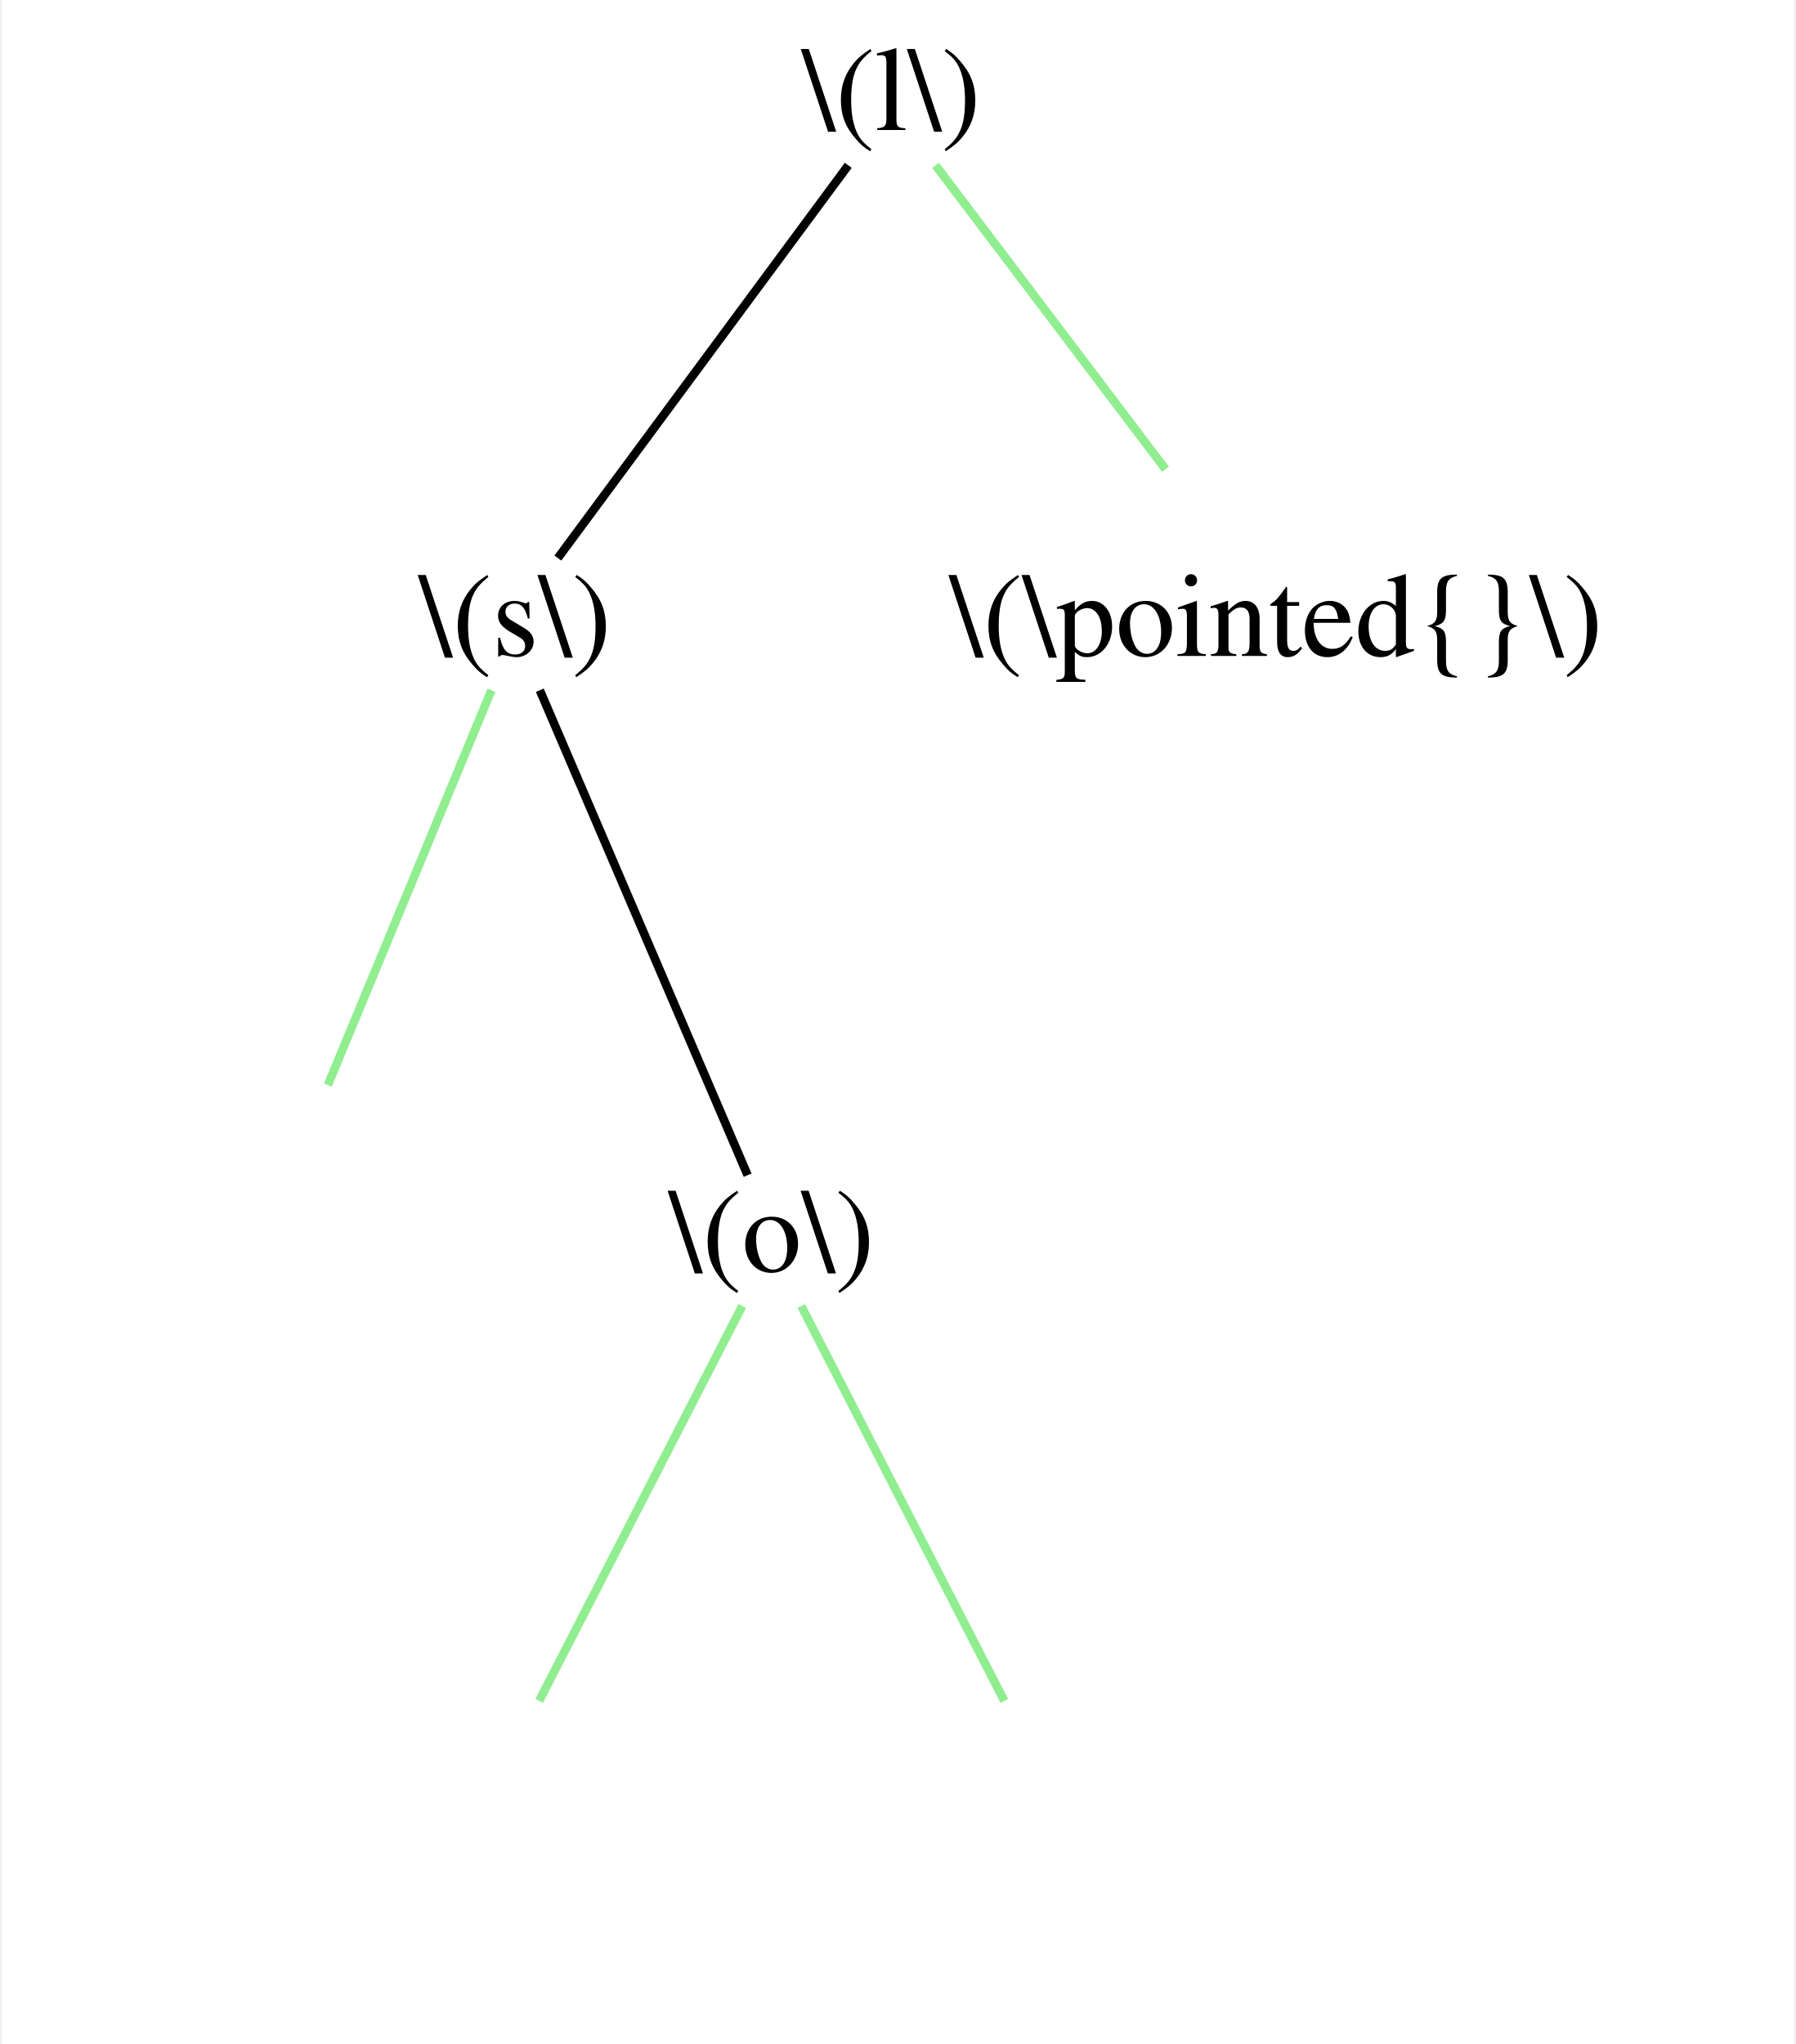
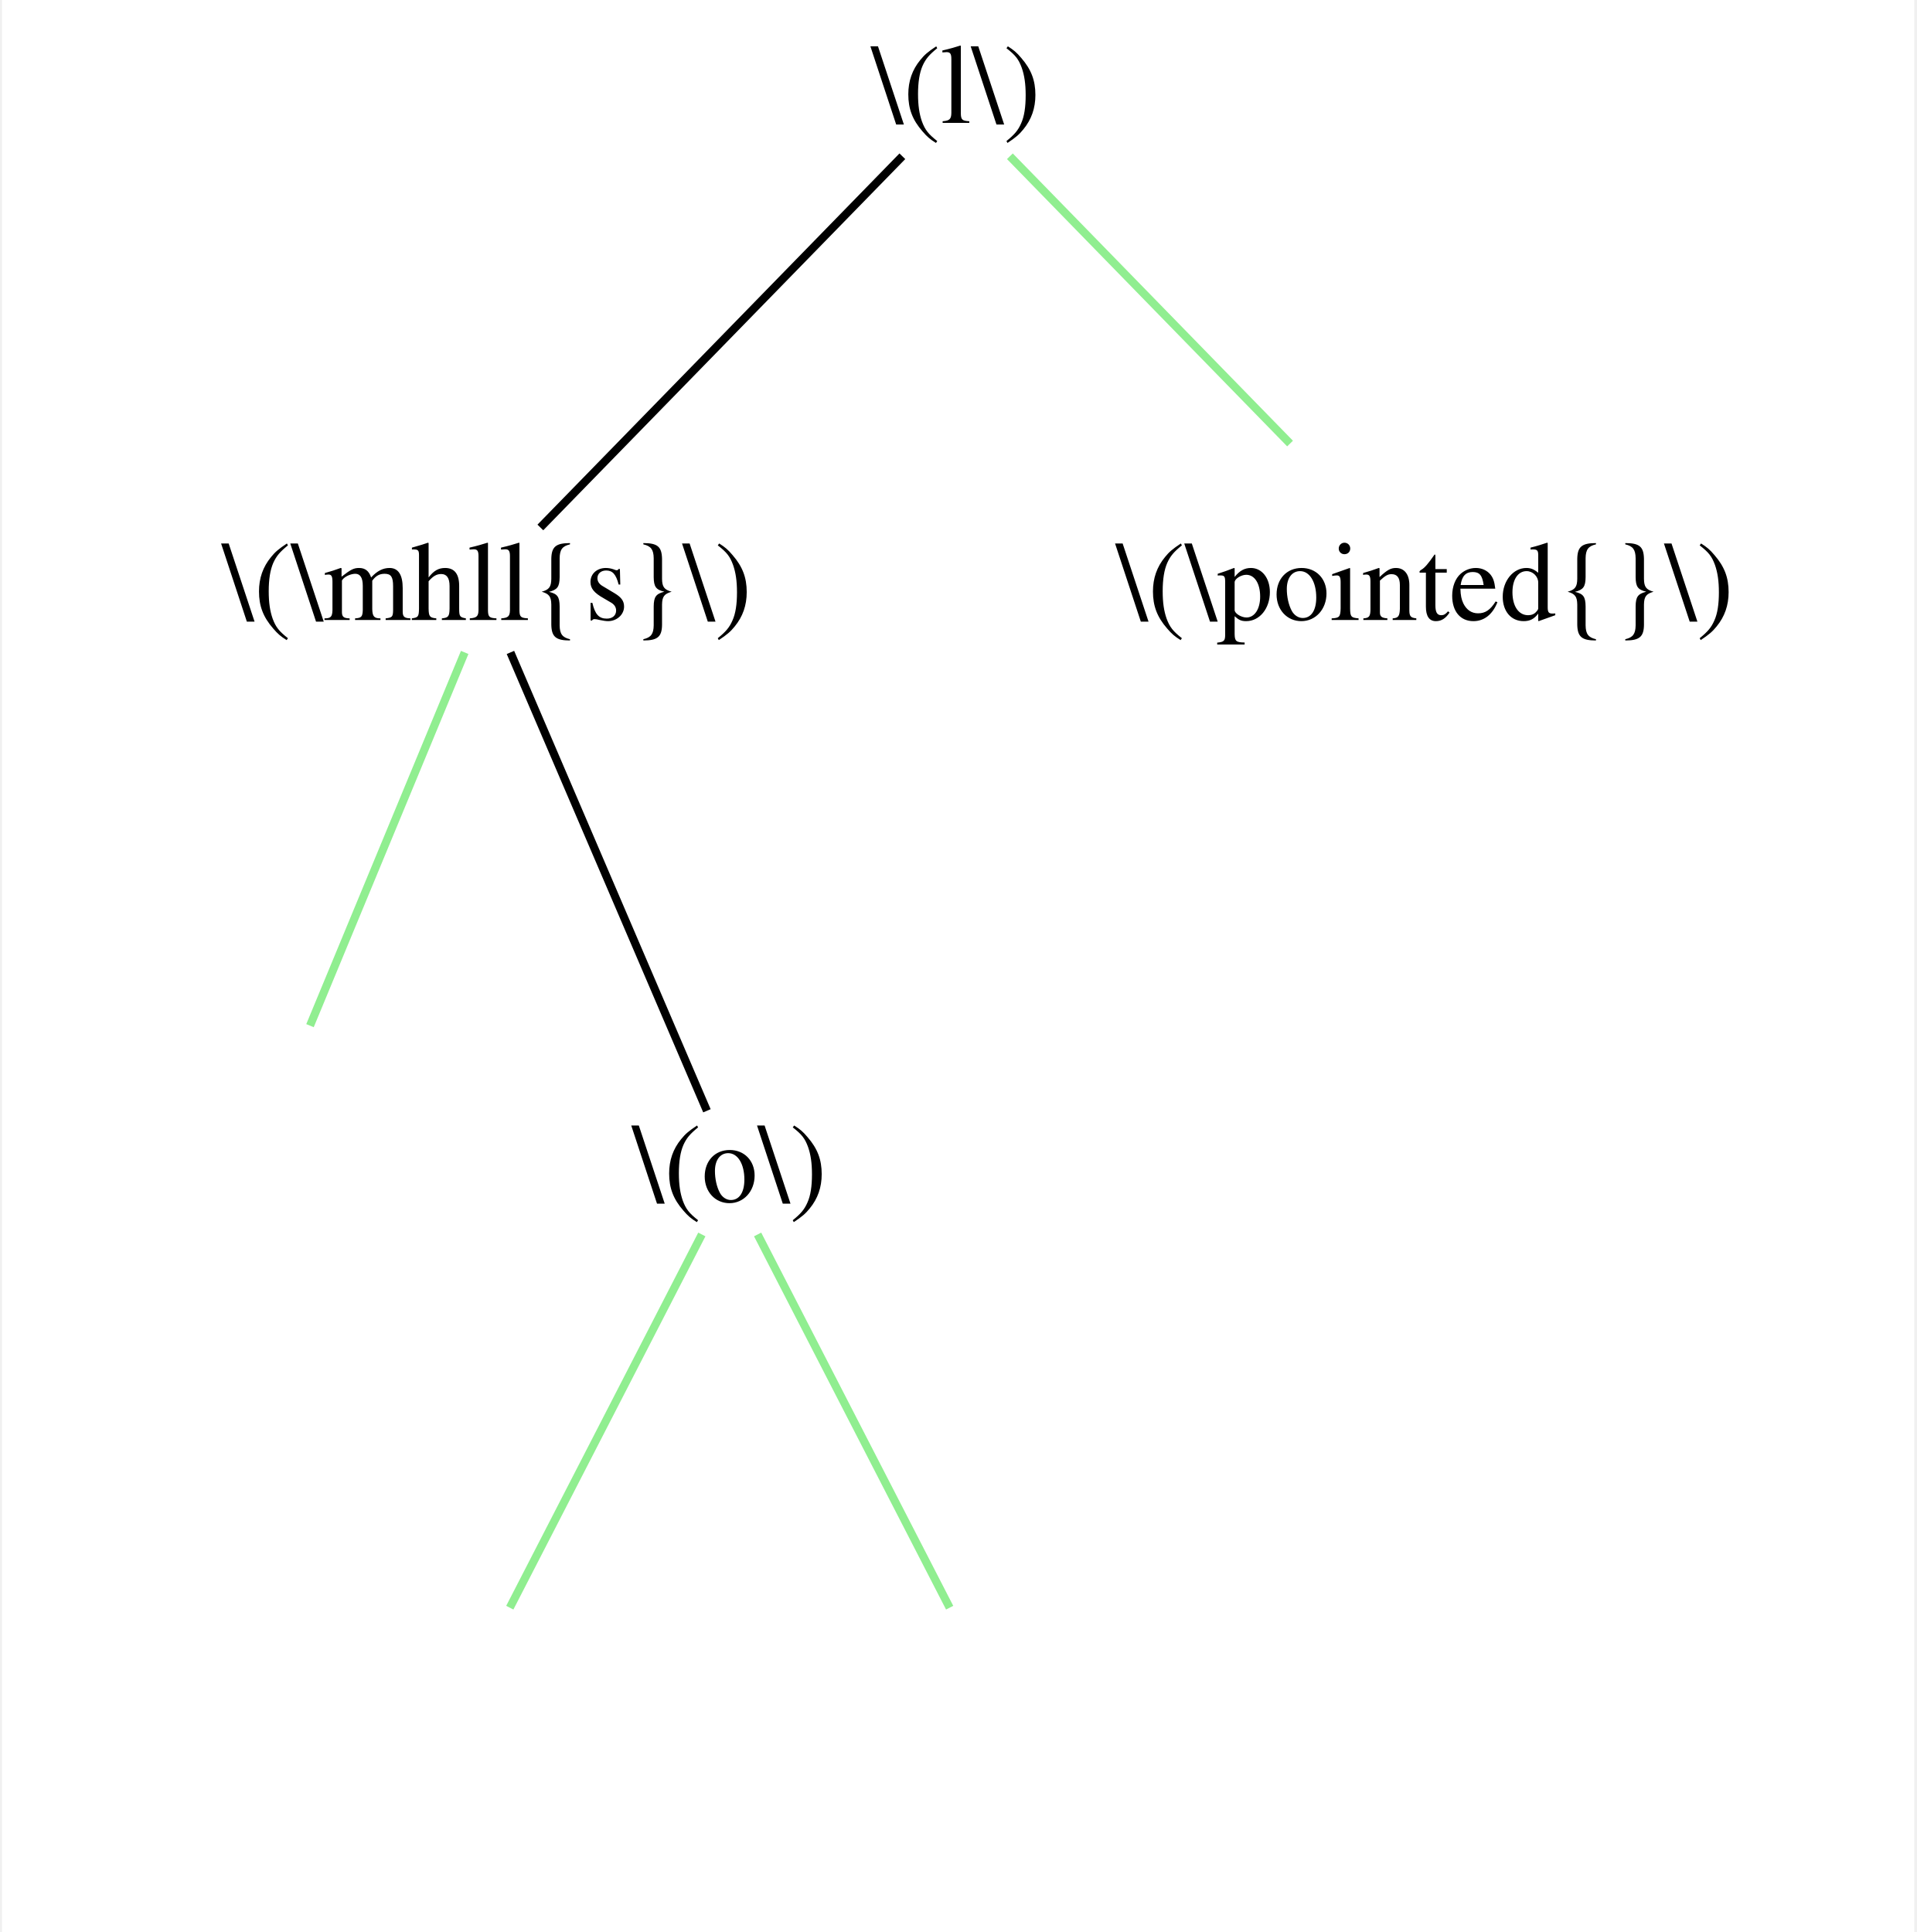
- <svg xmlns="http://www.w3.org/2000/svg" width="210pt" height="239pt" viewBox="0.00 0.00 209.50 239.00">
+ <svg xmlns="http://www.w3.org/2000/svg" width="237pt" height="239pt" viewBox="0.00 0.00 236.50 239.00">
  <g id="graph0" class="graph" transform="scale(1 1) rotate(0) translate(4 235)">
-     <polygon fill="white" stroke="transparent" points="-4,4 -4,-235 205.5,-235 205.5,4 -4,4" />
+     <polygon fill="white" stroke="transparent" points="-4,4 -4,-235 232.5,-235 232.5,4 -4,4" />
    <g id="node1" class="node">
-       <text text-anchor="middle" x="100" y="-219.8" font-family="Times,serif" font-size="14.00">\(l\)</text>
+       <text text-anchor="middle" x="114" y="-219.8" font-family="Times,serif" font-size="14.00">\(l\)</text>
    </g>
    <g id="node2" class="node">
-       <text text-anchor="middle" x="56" y="-158.3" font-family="Times,serif" font-size="14.00">\(s\)</text>
+       <text text-anchor="middle" x="56" y="-158.3" font-family="Times,serif" font-size="14.00">\(\mhll{s}\)</text>
    </g>
    <g id="edge1" class="edge">
-       <path fill="none" stroke="black" d="M94.95,-215.67C86.47,-204.2 69.44,-181.17 60.99,-169.75" />
+       <path fill="none" stroke="black" d="M107.35,-215.67C96.16,-204.2 73.71,-181.17 62.58,-169.75" />
    </g>
    <g id="node7" class="node">
-       <text text-anchor="middle" x="145" y="-158.3" font-family="Times,serif" font-size="14.00">\(\pointed{}\)</text>
+       <text text-anchor="middle" x="172" y="-158.3" font-family="Times,serif" font-size="14.00">\(\pointed{}\)</text>
    </g>
    <g id="edge6" class="edge">
-       <path fill="none" stroke="lightgreen" d="M105.16,-215.67C111.67,-207.07 123.1,-191.96 132.05,-180.13" />
+       <path fill="none" stroke="lightgreen" d="M120.65,-215.67C129.04,-207.07 143.77,-191.96 155.3,-180.13" />
    </g>
    <g id="node3" class="node">
</g>
    <g id="edge2" class="edge">
      <path fill="none" stroke="lightgreen" d="M53.22,-154.29C48.85,-143.75 40.25,-122.99 34.09,-108.12" />
    </g>
    <g id="node4" class="node">
      <text text-anchor="middle" x="86" y="-86.3" font-family="Times,serif" font-size="14.00">\(o\)</text>
    </g>
    <g id="edge3" class="edge">
      <path fill="none" stroke="black" d="M58.88,-154.29C64.63,-140.87 77.47,-110.9 83.18,-97.59" />
    </g>
    <g id="node5" class="node">
</g>
    <g id="edge4" class="edge">
      <path fill="none" stroke="lightgreen" d="M82.55,-82.29C77.13,-71.75 66.45,-50.99 58.8,-36.12" />
    </g>
    <g id="node6" class="node">
</g>
    <g id="edge5" class="edge">
      <path fill="none" stroke="lightgreen" d="M89.45,-82.29C94.87,-71.75 105.55,-50.99 113.2,-36.12" />
    </g>
  </g>
</svg>
